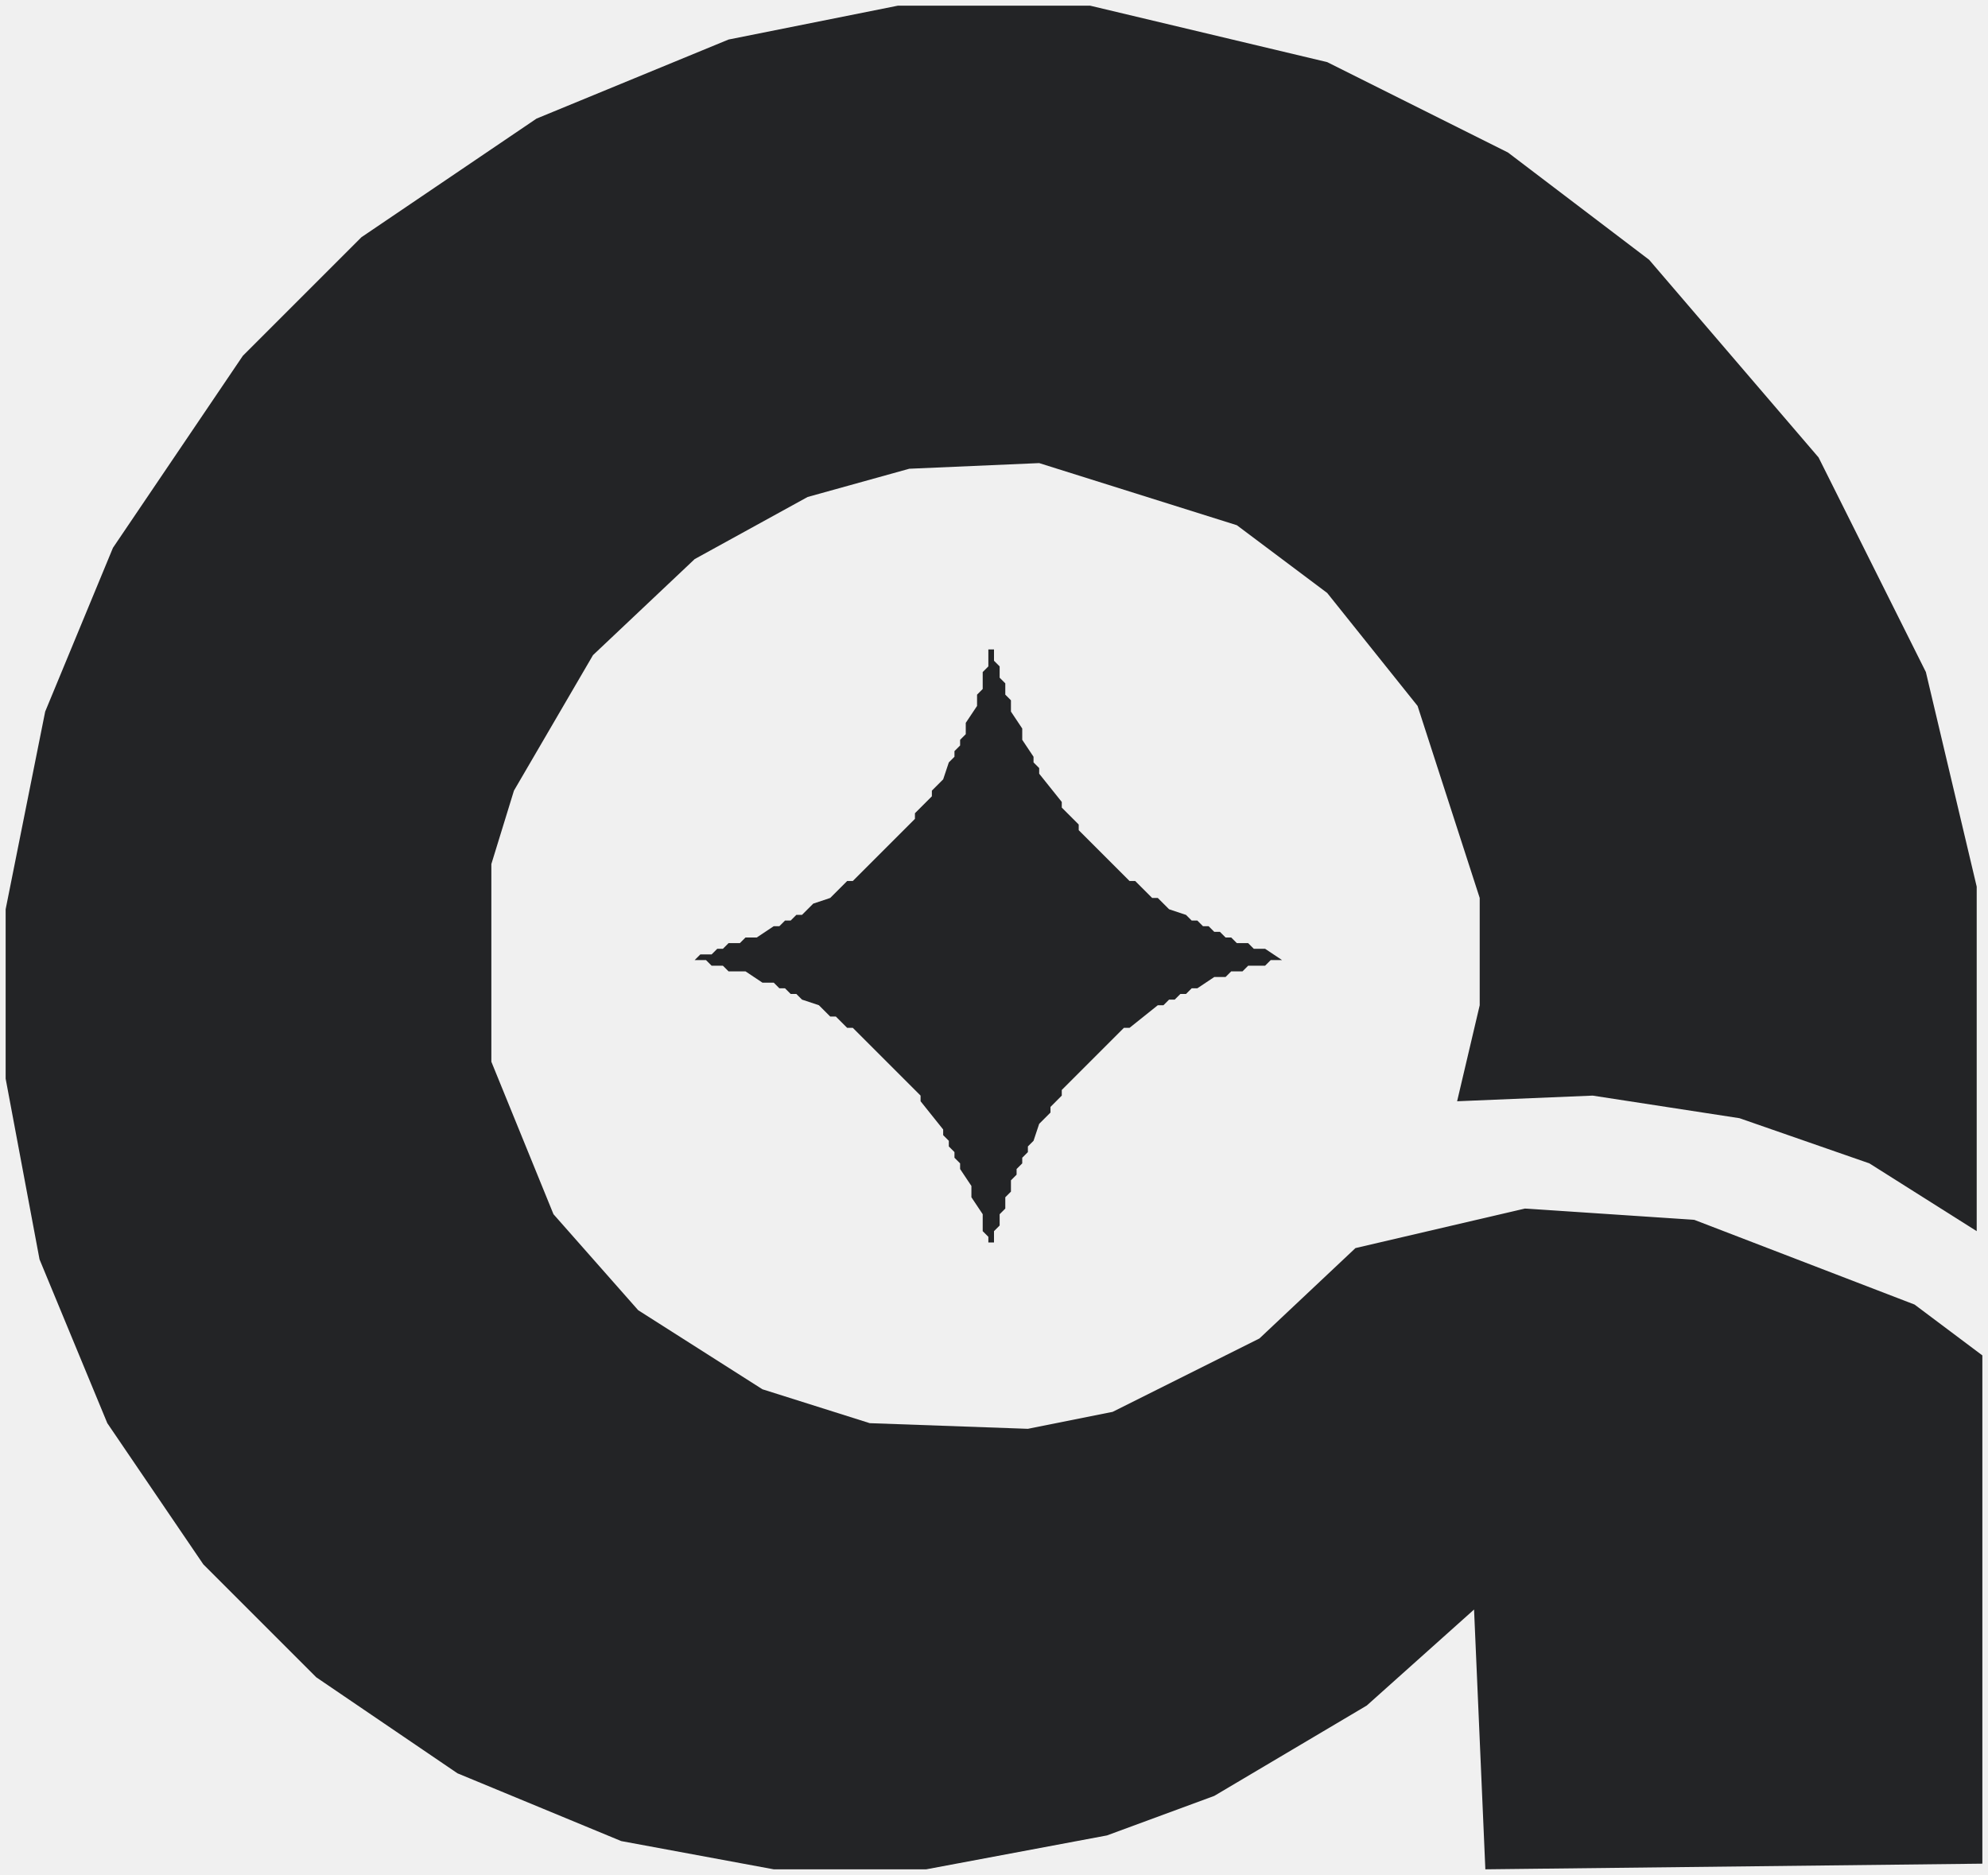
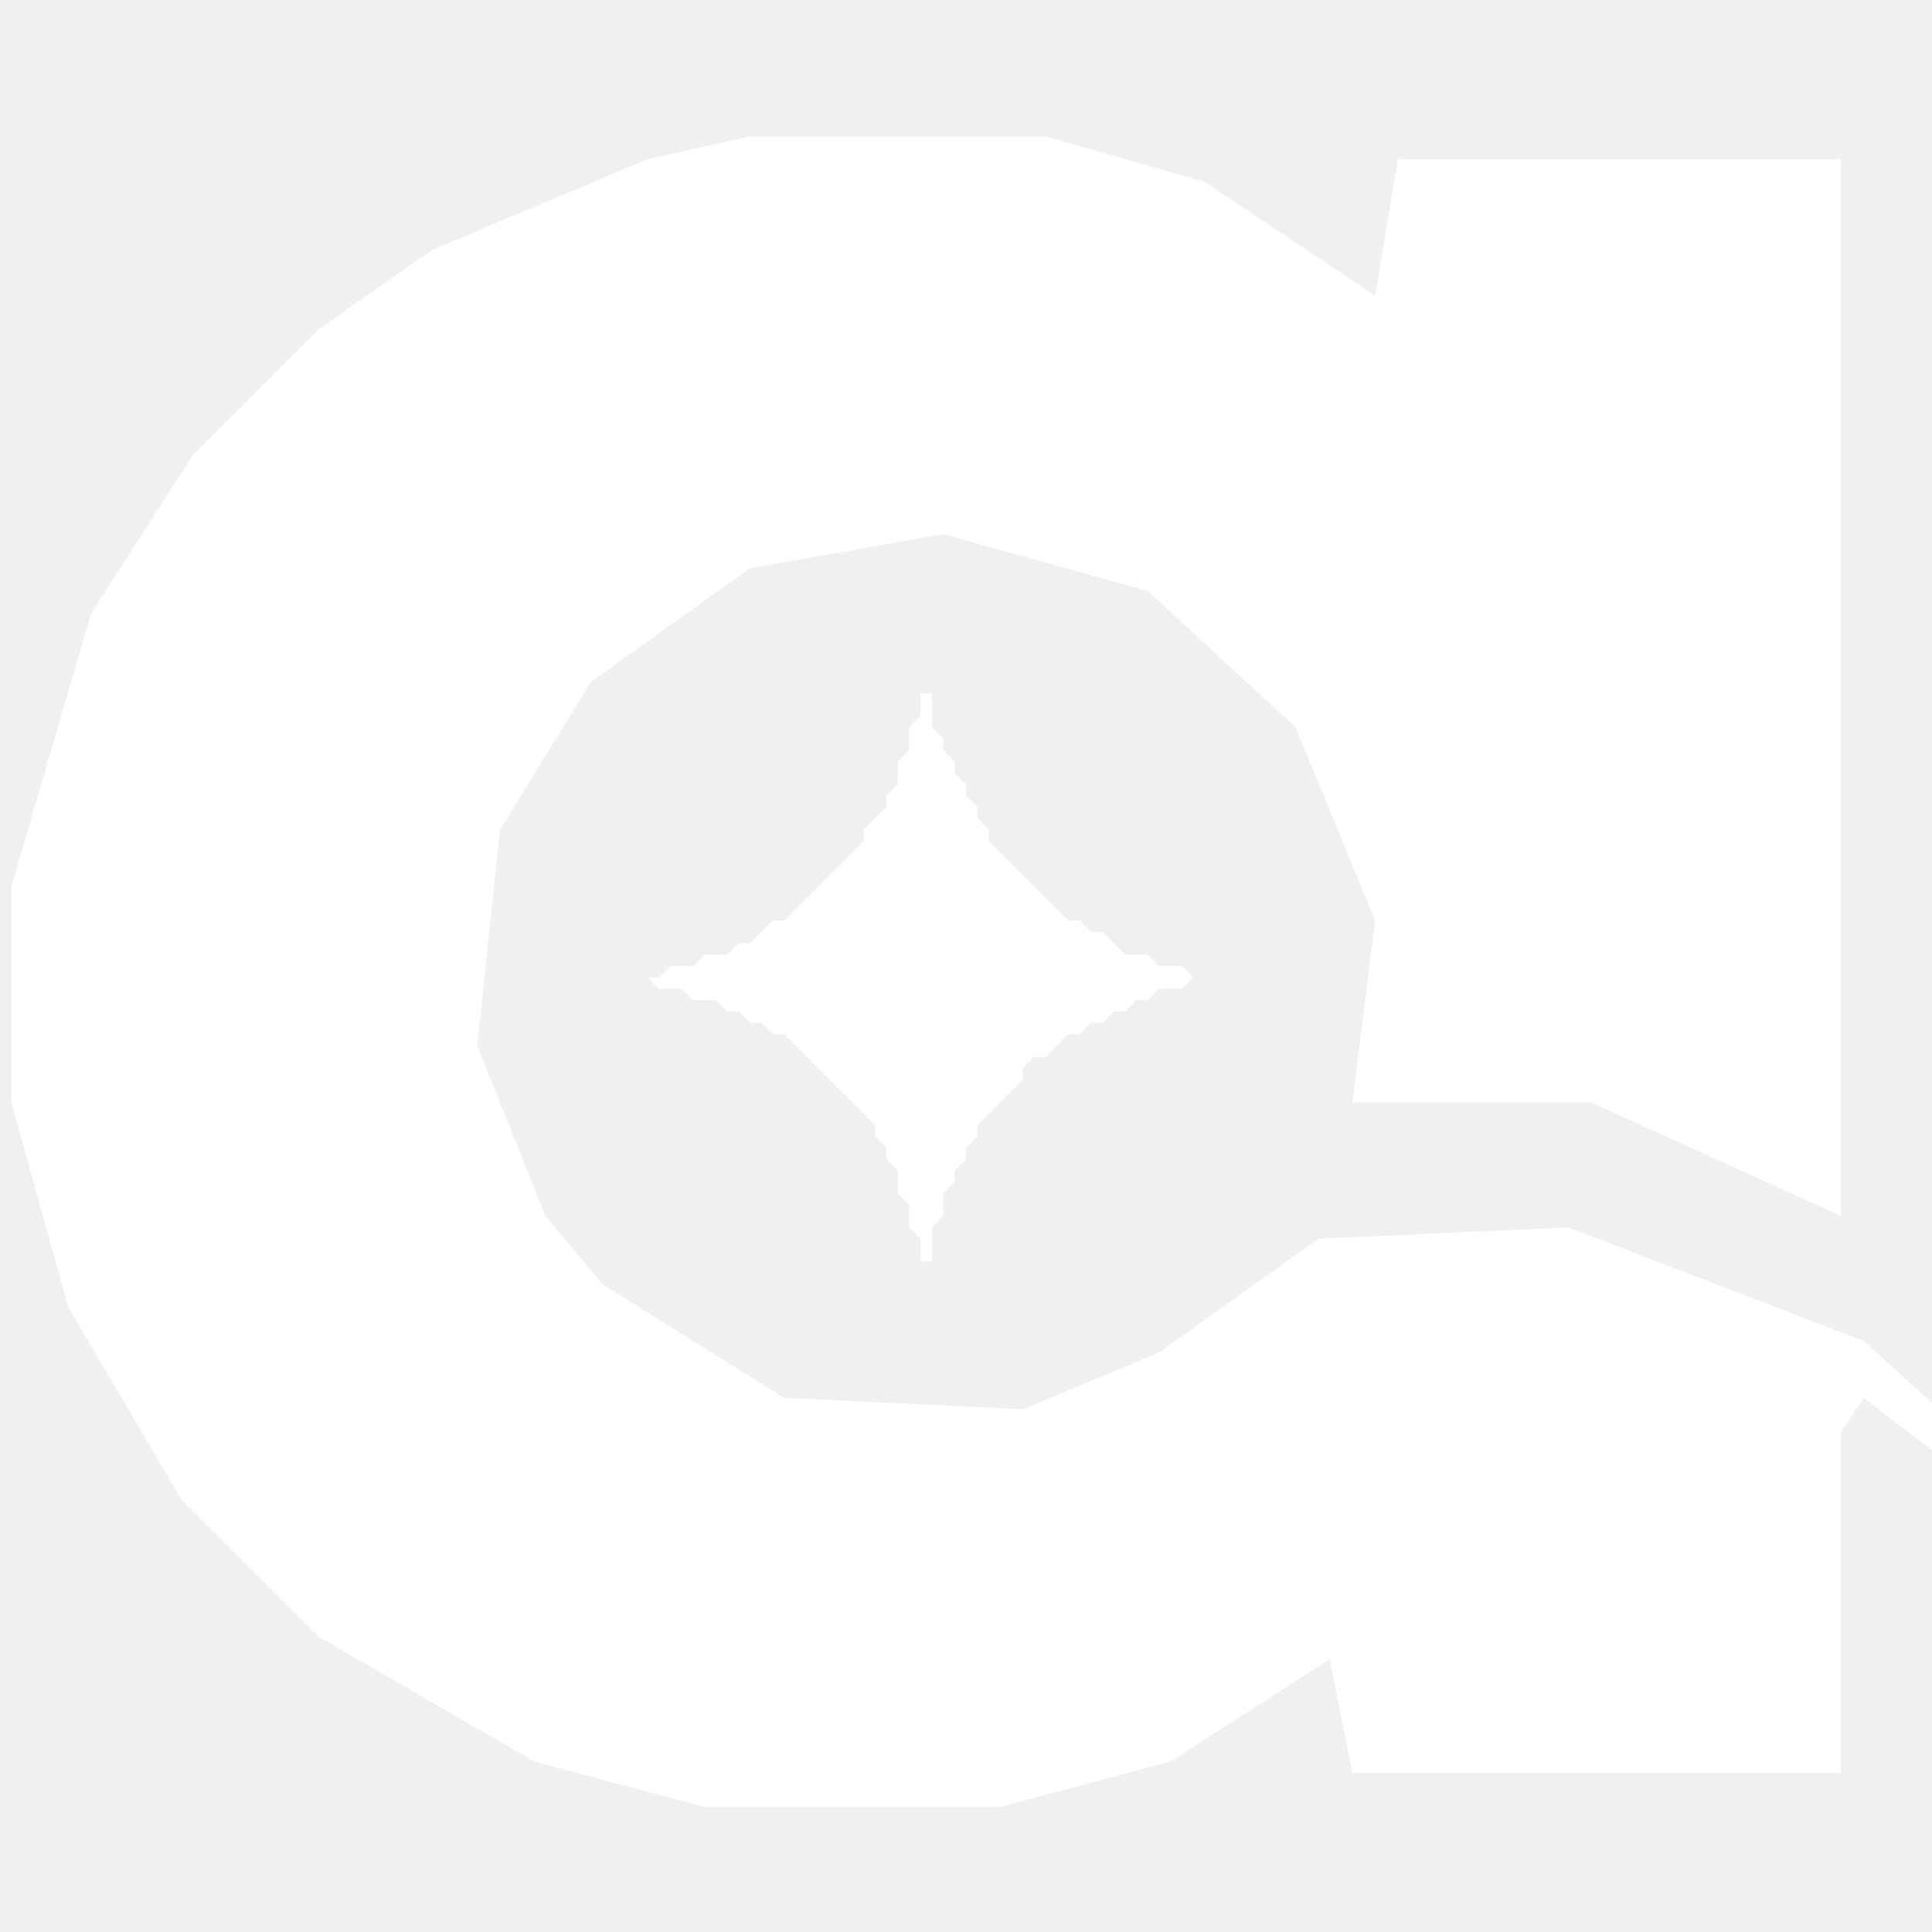
- <svg xmlns="http://www.w3.org/2000/svg" viewBox="0 0 352 332" role="img">
-   <path fill="#232426" fill-rule="evenodd" d="M 175,115 L175,118 L174,119 L174,122 L173,123 L173,125 L171,128 L171,130 L170,131 L170,132 L169,133 L169,134 L168,135 L167,138 L165,140 L165,141 L162,144 L162,145 L151,156 L150,156 L147,159 L144,160 L142,162 L141,162 L140,163 L139,163 L138,164 L137,164 L134,166 L132,166 L131,167 L129,167 L128,168 L127,168 L126,169 L124,169 L123,170 L125,170 L126,171 L128,171 L129,172 L132,172 L135,174 L137,174 L138,175 L139,175 L140,176 L141,176 L142,177 L145,178 L147,180 L148,180 L150,182 L151,182 L163,194 L163,195 L167,200 L167,201 L168,202 L168,203 L169,204 L169,205 L170,206 L170,207 L172,210 L172,212 L174,215 L174,218 L175,219 L175,220 L176,220 L176,218 L177,217 L177,215 L178,214 L178,212 L179,211 L179,209 L180,208 L180,207 L181,206 L181,205 L182,204 L182,203 L183,202 L184,199 L186,197 L186,196 L188,194 L188,193 L199,182 L200,182 L205,178 L206,178 L207,177 L208,177 L209,176 L210,176 L211,175 L212,175 L215,173 L217,173 L218,172 L220,172 L221,171 L224,171 L225,170 L227,170 L224,168 L222,168 L221,167 L219,167 L218,166 L217,166 L216,165 L215,165 L214,164 L213,164 L212,163 L211,163 L210,162 L207,161 L205,159 L204,159 L201,156 L200,156 L191,147 L191,146 L188,143 L188,142 L184,137 L184,136 L183,135 L183,134 L181,131 L181,129 L179,126 L179,124 L178,123 L178,121 L177,120 L177,118 L176,117 L176,115 Z M 43,63 L20,97 L8,126 L1,161 L1,191 L7,223 L19,252 L36,277 L56,297 L81,314 L110,326 L137,331 L164,331 L196,325 L215,318 L242,302 L261,285 L263,331 L351,330 L351,240 L339,231 L300,216 L270,214 L240,221 L223,237 L197,250 L182,253 L154,252 L135,246 L113,232 L98,215 L87,188 L87,153 L91,140 L105,116 L123,99 L143,88 L161,83 L184,82 L219,93 L235,105 L251,125 L262,159 L262,178 L258,195 L282,194 L308,198 L331,206 L350,218 L350,157 L341,119 L322,81 L292,46 L267,27 L235,11 L193,1 L159,1 L129,7 L95,21 L64,42 Z" />
+ <svg xmlns="http://www.w3.org/2000/svg" viewBox="0 30 170 170" role="img" aria-label="Arcantry">
+   <path fill="#ffffff" fill-rule="evenodd" d="M 279 143 L 280 144 L 280 145 L 281 146 L 281 147 L 282 148 L 283 151 L 285 153 L 286 156 L 289 159 L 289 160 L 293 164 L 293 165 L 296 168 L 297 168 L 303 174 L 304 174 L 307 177 L 310 178 L 312 180 L 313 180 L 314 181 L 315 181 L 320 184 L 322 184 L 323 185 L 325 185 L 326 186 L 328 186 L 329 187 L 332 187 L 333 188 L 337 188 L 338 189 L 362 189 L 363 188 L 367 188 L 368 187 L 370 187 L 371 186 L 374 186 L 375 185 L 377 185 L 378 184 L 379 184 L 380 183 L 381 183 L 382 182 L 383 182 L 384 181 L 385 181 L 386 180 L 389 179 L 391 177 L 392 177 L 394 175 L 395 175 L 399 171 L 400 171 L 408 163 L 408 162 L 412 158 L 412 157 L 415 154 L 415 153 L 417 151 L 417 150 L 418 149 L 418 148 L 419 147 L 419 146 L 420 145 L 420 144 L 423 139 L 423 137 L 424 136 L 424 134 L 379 134 L 379 135 L 376 138 L 376 139 L 371 144 L 370 144 L 367 147 L 366 147 L 361 150 L 359 150 L 358 151 L 355 151 L 354 152 L 345 152 L 344 151 L 340 151 L 339 150 L 337 150 L 336 149 L 335 149 L 334 148 L 331 147 L 329 145 L 328 145 L 322 139 L 322 138 L 319 135 L 319 134 L 305 134 L 304 135 L 298 135 L 297 136 L 294 136 L 293 137 L 291 137 L 290 138 L 288 138 L 287 139 L 285 139 L 282 141 L 280 141 L 279 142 Z M 81 91 L 81 93 L 80 94 L 80 96 L 79 97 L 79 99 L 78 100 L 78 101 L 76 103 L 76 104 L 69 111 L 68 111 L 66 113 L 65 113 L 64 114 L 62 114 L 61 115 L 59 115 L 58 116 L 56 116 L 57 116 L 58 117 L 60 117 L 61 118 L 63 118 L 64 119 L 65 119 L 66 120 L 67 120 L 68 121 L 69 121 L 77 129 L 77 130 L 78 131 L 78 132 L 79 133 L 79 135 L 80 136 L 80 138 L 81 139 L 81 141 L 82 141 L 82 138 L 83 137 L 83 135 L 84 134 L 84 133 L 85 132 L 85 131 L 86 130 L 86 129 L 90 125 L 90 124 L 91 123 L 92 123 L 94 121 L 95 121 L 96 120 L 97 120 L 98 119 L 99 119 L 100 118 L 101 118 L 102 117 L 104 117 L 105 116 L 107 116 L 105 116 L 104 115 L 102 115 L 101 114 L 99 114 L 97 112 L 96 112 L 95 111 L 94 111 L 87 104 L 87 103 L 86 102 L 86 101 L 85 100 L 85 99 L 84 98 L 84 97 L 83 96 L 83 95 L 82 94 L 82 91 Z M 1140 45 L 1091 45 L 1053 132 L 1050 128 L 1042 107 L 1014 45 L 965 45 L 1020 160 L 1028 180 L 1019 203 L 1014 210 L 1000 224 L 988 231 L 969 236 L 962 236 L 963 237 L 982 242 L 1011 241 L 1032 233 L 1045 224 L 1053 216 L 1068 194 Z M 960 44 L 938 44 L 937 45 L 934 45 L 933 46 L 931 46 L 930 47 L 928 47 L 924 49 L 922 51 L 918 53 L 911 60 L 910 59 L 910 46 L 909 45 L 865 45 L 865 186 L 910 186 L 910 110 L 911 109 L 911 107 L 915 99 L 924 90 L 932 86 L 935 86 L 936 85 L 942 85 L 943 84 L 949 84 L 950 85 L 956 85 L 957 86 L 961 86 L 962 87 L 962 85 L 963 84 L 963 46 Z M 732 59 L 722 51 L 714 47 L 696 42 L 685 42 L 684 43 L 671 45 L 661 50 L 650 59 L 649 58 L 649 44 L 605 44 L 605 186 L 649 186 L 649 105 L 653 95 L 661 87 L 671 83 L 682 83 L 692 87 L 698 92 L 703 101 L 703 106 L 704 107 L 704 176 L 703 177 L 703 183 L 704 186 L 748 186 L 748 96 L 747 95 L 746 84 L 739 68 Z M 443 72 L 439 78 L 432 94 L 432 97 L 430 102 L 430 108 L 429 109 L 429 124 L 430 125 L 430 130 L 431 131 L 432 138 L 437 151 L 445 163 L 455 173 L 465 180 L 473 184 L 475 184 L 478 186 L 481 186 L 485 188 L 489 188 L 490 189 L 500 189 L 501 190 L 506 190 L 507 189 L 519 188 L 523 186 L 526 186 L 536 181 L 546 173 L 547 174 L 547 186 L 590 186 L 590 44 L 548 44 L 548 57 L 547 58 L 538 50 L 525 44 L 517 43 L 516 42 L 494 42 L 493 43 L 484 44 L 483 45 L 475 47 L 465 52 L 454 60 Z M 497 81 L 500 81 L 501 80 L 517 80 L 518 81 L 520 81 L 521 82 L 523 82 L 524 83 L 525 83 L 526 84 L 527 84 L 529 86 L 530 86 L 533 89 L 534 89 L 536 91 L 536 92 L 540 96 L 540 97 L 541 98 L 541 99 L 542 100 L 542 101 L 543 102 L 543 103 L 544 104 L 544 106 L 545 107 L 545 110 L 546 111 L 546 119 L 545 120 L 545 124 L 544 125 L 544 127 L 543 128 L 543 130 L 542 131 L 542 132 L 541 133 L 541 134 L 539 136 L 539 137 L 530 146 L 529 146 L 528 147 L 527 147 L 525 149 L 523 149 L 522 150 L 521 150 L 520 151 L 518 151 L 517 152 L 512 152 L 511 153 L 505 153 L 504 152 L 499 152 L 498 151 L 496 151 L 495 150 L 494 150 L 493 149 L 492 149 L 491 148 L 490 148 L 489 147 L 488 147 L 486 145 L 485 145 L 480 140 L 480 139 L 477 136 L 477 135 L 475 133 L 475 131 L 474 130 L 474 129 L 473 128 L 473 125 L 472 124 L 472 118 L 471 117 L 471 114 L 472 113 L 472 108 L 473 107 L 473 105 L 474 104 L 474 102 L 475 101 L 475 100 L 476 99 L 476 98 L 478 96 L 478 95 L 486 87 L 487 87 L 489 85 L 490 85 L 491 84 L 492 84 L 493 83 L 494 83 L 495 82 L 496 82 Z M 422 86 L 414 72 L 403 60 L 402 60 L 393 53 L 381 47 L 379 47 L 372 44 L 362 43 L 361 42 L 341 42 L 340 43 L 336 43 L 335 44 L 328 45 L 325 47 L 318 49 L 300 61 L 290 71 L 290 72 L 284 79 L 278 88 L 277 91 L 275 93 L 274 96 L 270 101 L 269 104 L 265 109 L 264 112 L 259 119 L 257 124 L 253 129 L 251 134 L 249 136 L 247 141 L 242 148 L 240 153 L 238 155 L 235 162 L 233 164 L 229 172 L 242 159 L 243 159 L 249 153 L 250 153 L 255 148 L 256 148 L 268 138 L 271 137 L 273 135 L 276 134 L 278 132 L 284 129 L 286 129 L 296 124 L 299 124 L 300 123 L 303 123 L 305 122 L 305 114 L 308 109 L 315 103 L 321 101 L 324 95 L 332 87 L 341 82 L 343 82 L 344 81 L 350 81 L 351 80 L 353 81 L 359 81 L 360 82 L 363 82 L 372 87 L 379 94 L 381 97 L 381 99 L 425 99 L 425 95 L 424 94 Z M 8 84 L 1 108 L 1 127 L 6 145 L 16 162 L 28 174 L 47 185 L 62 189 L 88 189 L 103 185 L 117 176 L 119 186 L 162 186 L 162 156 L 164 153 L 177 163 L 176 186 L 221 186 L 222 106 L 226 98 L 238 87 L 250 83 L 267 83 L 273 85 L 273 44 L 266 42 L 245 44 L 231 51 L 222 60 L 220 44 L 176 45 L 177 152 L 175 158 L 164 148 L 138 138 L 116 139 L 102 149 L 90 154 L 69 153 L 53 143 L 48 137 L 42 122 L 44 103 L 52 90 L 66 80 L 83 77 L 101 82 L 114 94 L 121 111 L 119 127 L 140 127 L 162 137 L 162 44 L 123 44 L 121 56 L 106 46 L 92 42 L 66 42 L 57 44 L 38 52 L 28 59 L 17 70 Z M 772 1 L 771 2 L 771 13 L 772 14 L 772 18 L 771 19 L 771 44 L 770 45 L 749 45 L 749 85 L 770 85 L 771 86 L 771 88 L 772 89 L 772 92 L 771 93 L 771 105 L 772 106 L 772 108 L 771 109 L 771 112 L 772 113 L 772 115 L 771 116 L 771 125 L 772 126 L 772 146 L 773 147 L 773 151 L 774 152 L 775 157 L 782 169 L 789 176 L 801 183 L 811 185 L 812 186 L 820 186 L 821 187 L 852 186 L 852 147 L 849 147 L 844 149 L 830 149 L 823 146 L 818 141 L 816 136 L 816 86 L 817 85 L 852 85 L 852 45 L 817 45 L 816 44 L 816 1 Z" />
</svg>
